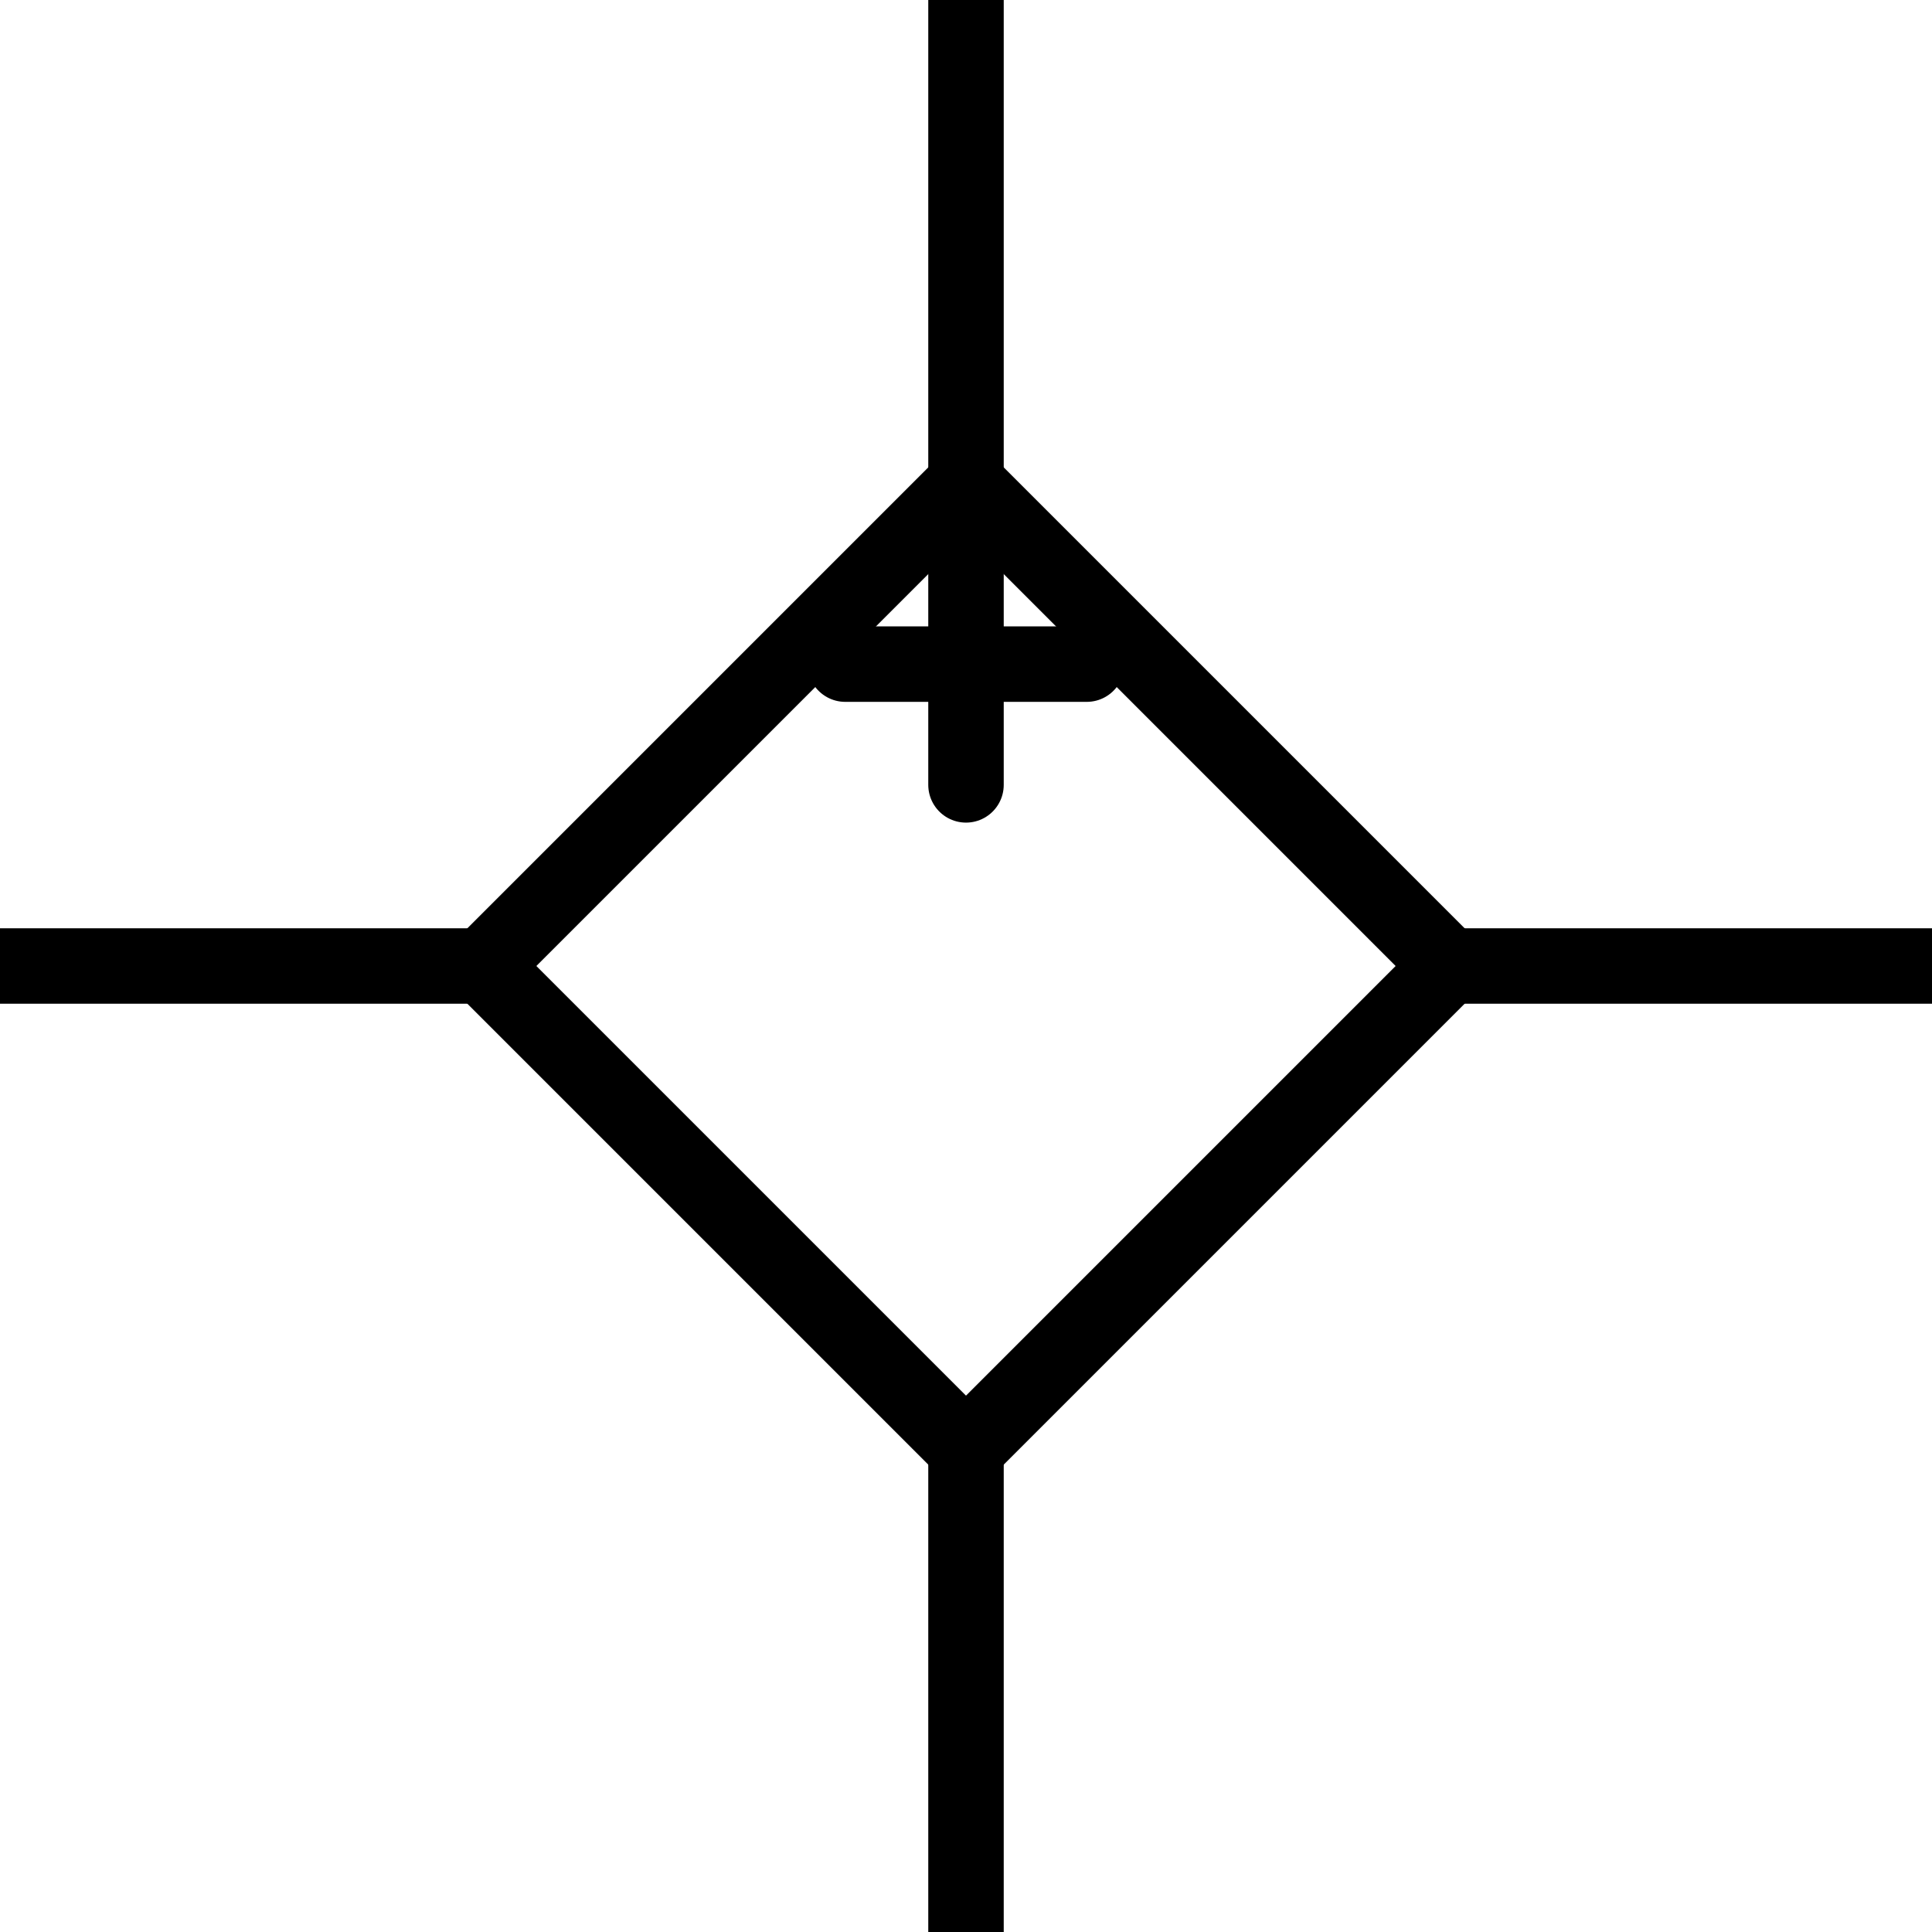
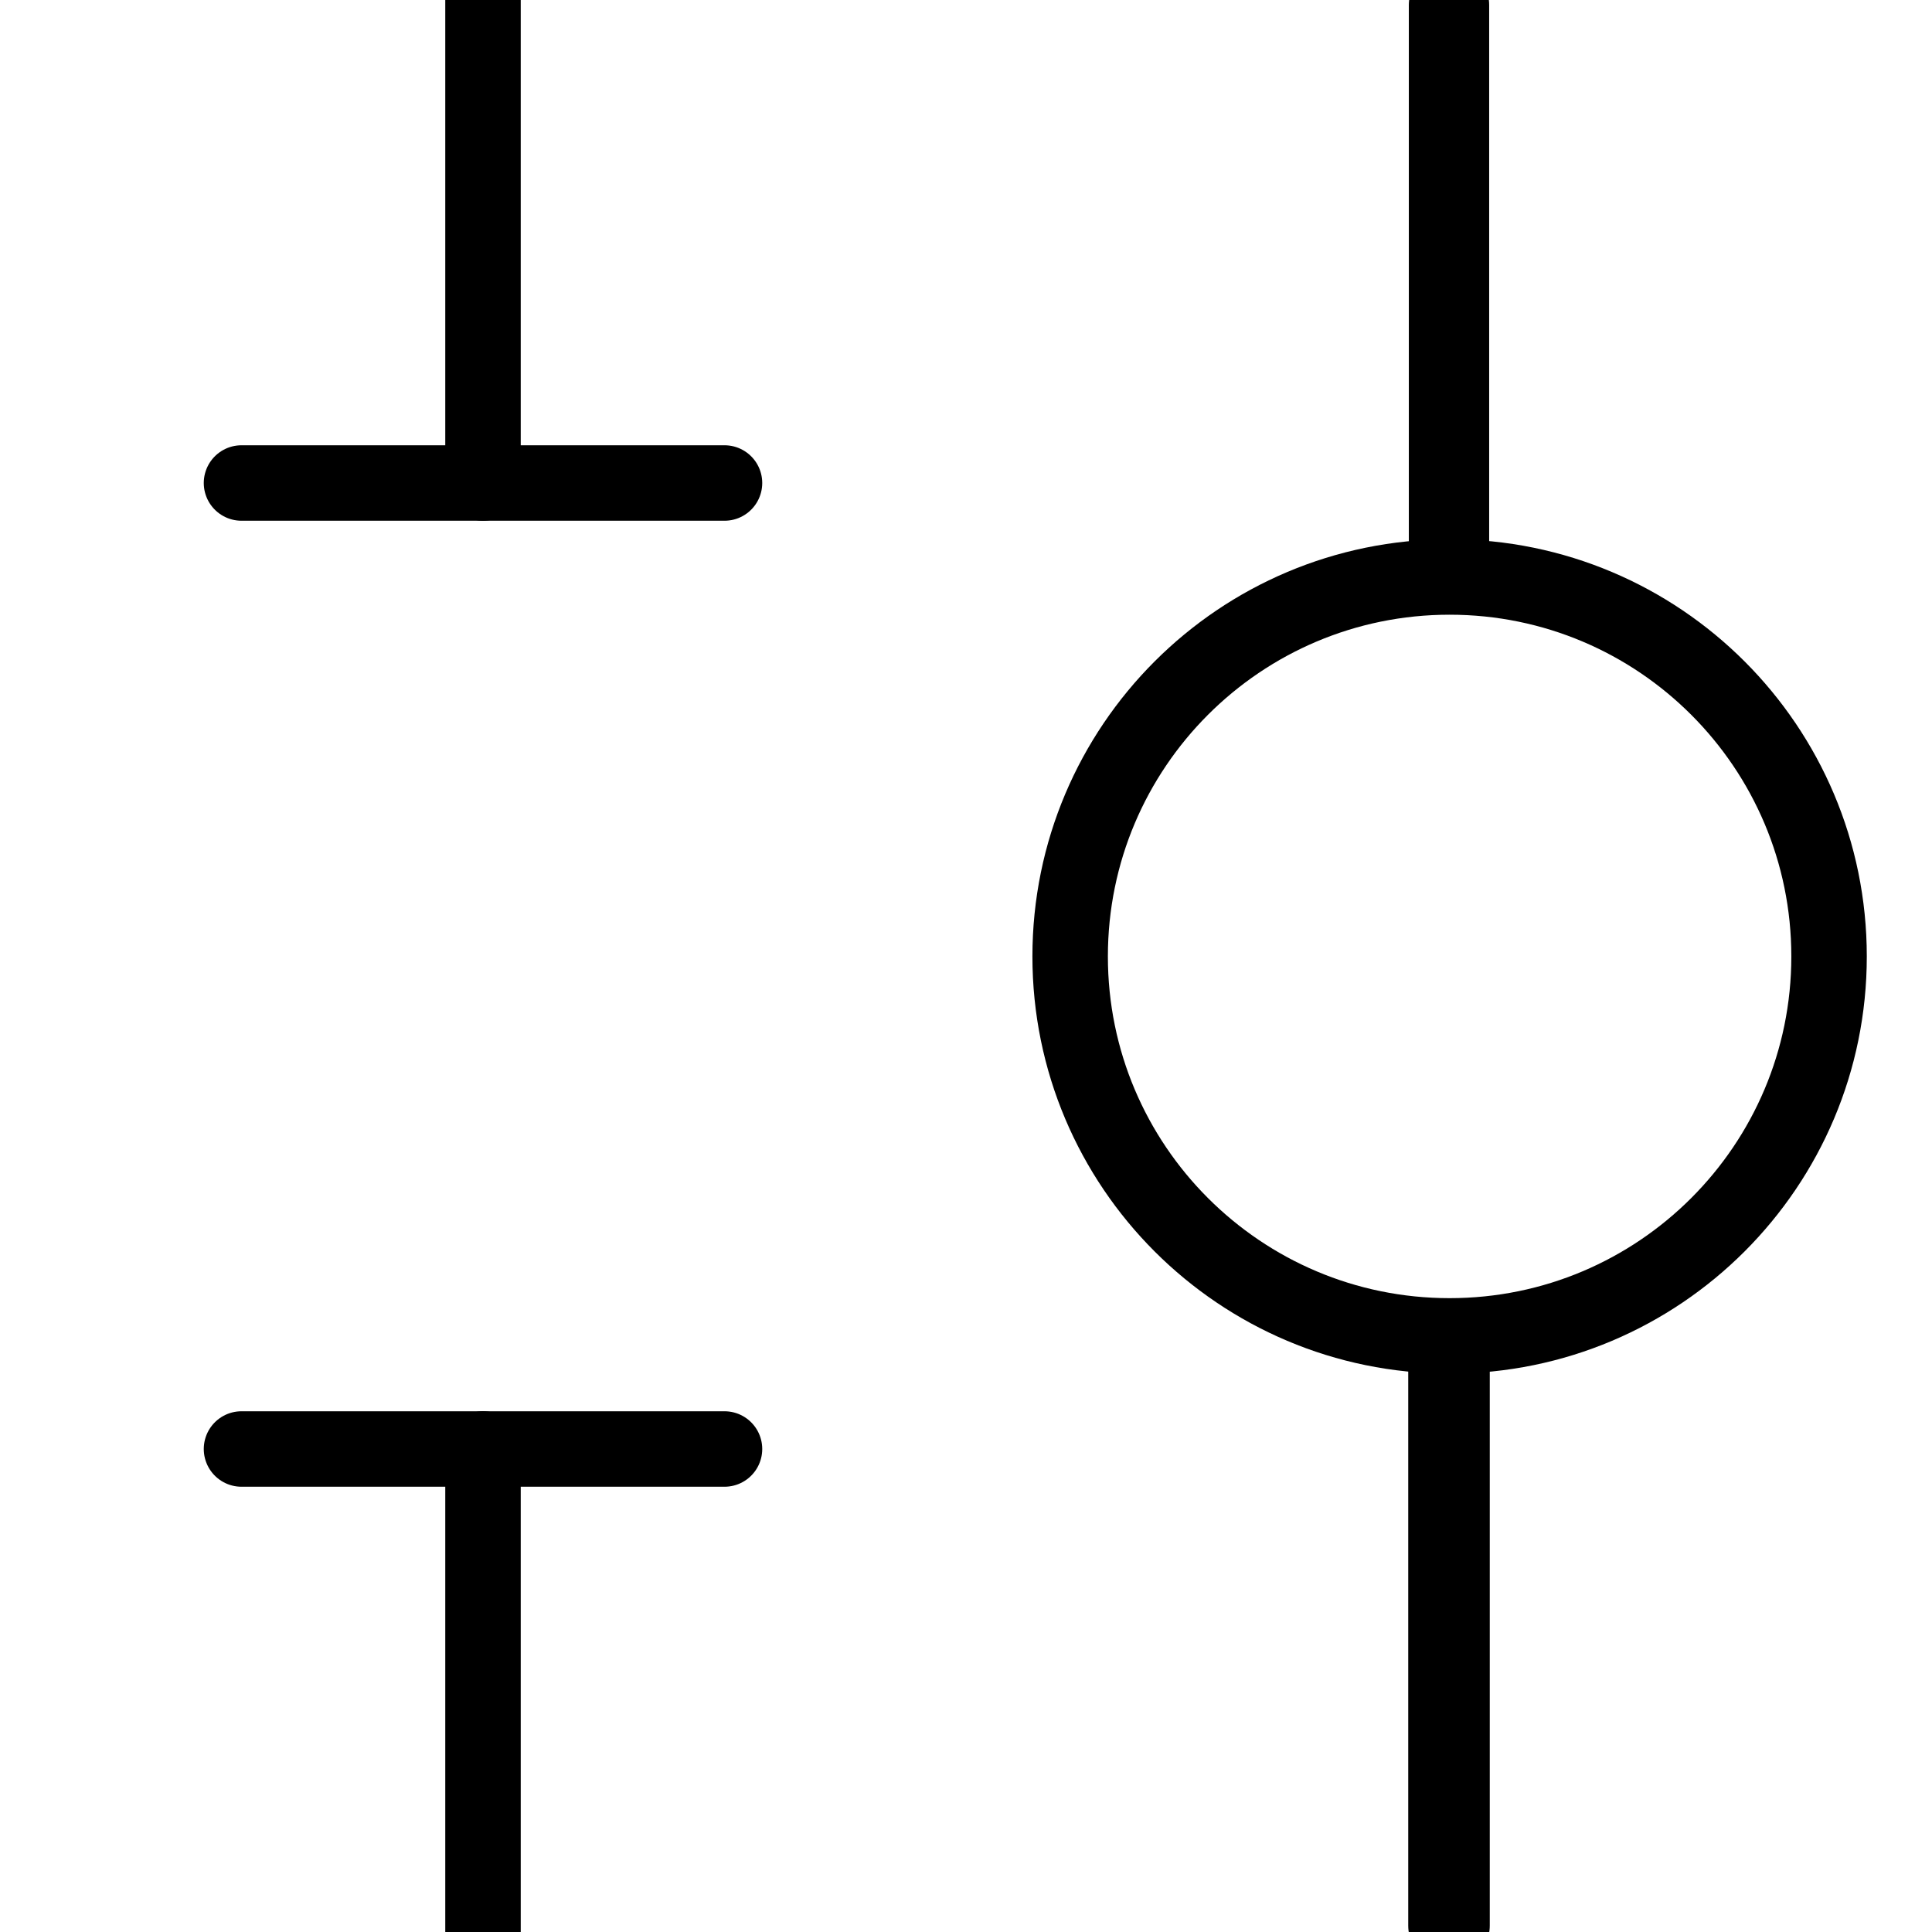
- <svg xmlns="http://www.w3.org/2000/svg" width="64" height="64" viewBox="0 0 64 64" fill="none" stroke="black" stroke-width="2.5" stroke-linecap="round" stroke-linejoin="round">
-   <polygon points="32,16 48,32 32,48 16,32" />
-   <line x1="32" y1="0" x2="32" y2="16" />
-   <line x1="32" y1="48" x2="32" y2="64" />
-   <line x1="0" y1="32" x2="16" y2="32" />
-   <line x1="48" y1="32" x2="64" y2="32" />
-   <line x1="28" y1="22" x2="36" y2="22" />
-   <line x1="32" y1="18" x2="32" y2="26" />
+ <svg xmlns="http://www.w3.org/2000/svg" width="64" height="64" viewBox="0 0 64 64" fill="none" stroke="black" stroke-width="2.5" stroke-linecap="round" stroke-linejoin="round" version="1.1" id="svg9">
+   <defs id="defs9" />
+   <line x1="16" y1="0" x2="16" y2="16" id="line3" />
+   <line x1="16" y1="64" x2="16" y2="48" id="line4" />
+   <line x1="8" y1="16" x2="24" y2="16" id="line5" />
+   <line x1="8" y1="48" x2="24" y2="48" id="line6" />
+   <line x1="48" y1="0.166" x2="48" y2="18.292" id="line7" style="stroke-width:2.661" />
+   <line x1="48" y1="63.791" x2="48" y2="45.116" id="line8" style="stroke-width:2.701" />
+   <circle style="fill:none" id="path9" cx="48.02" cy="31.683" r="12.57" />
</svg>
